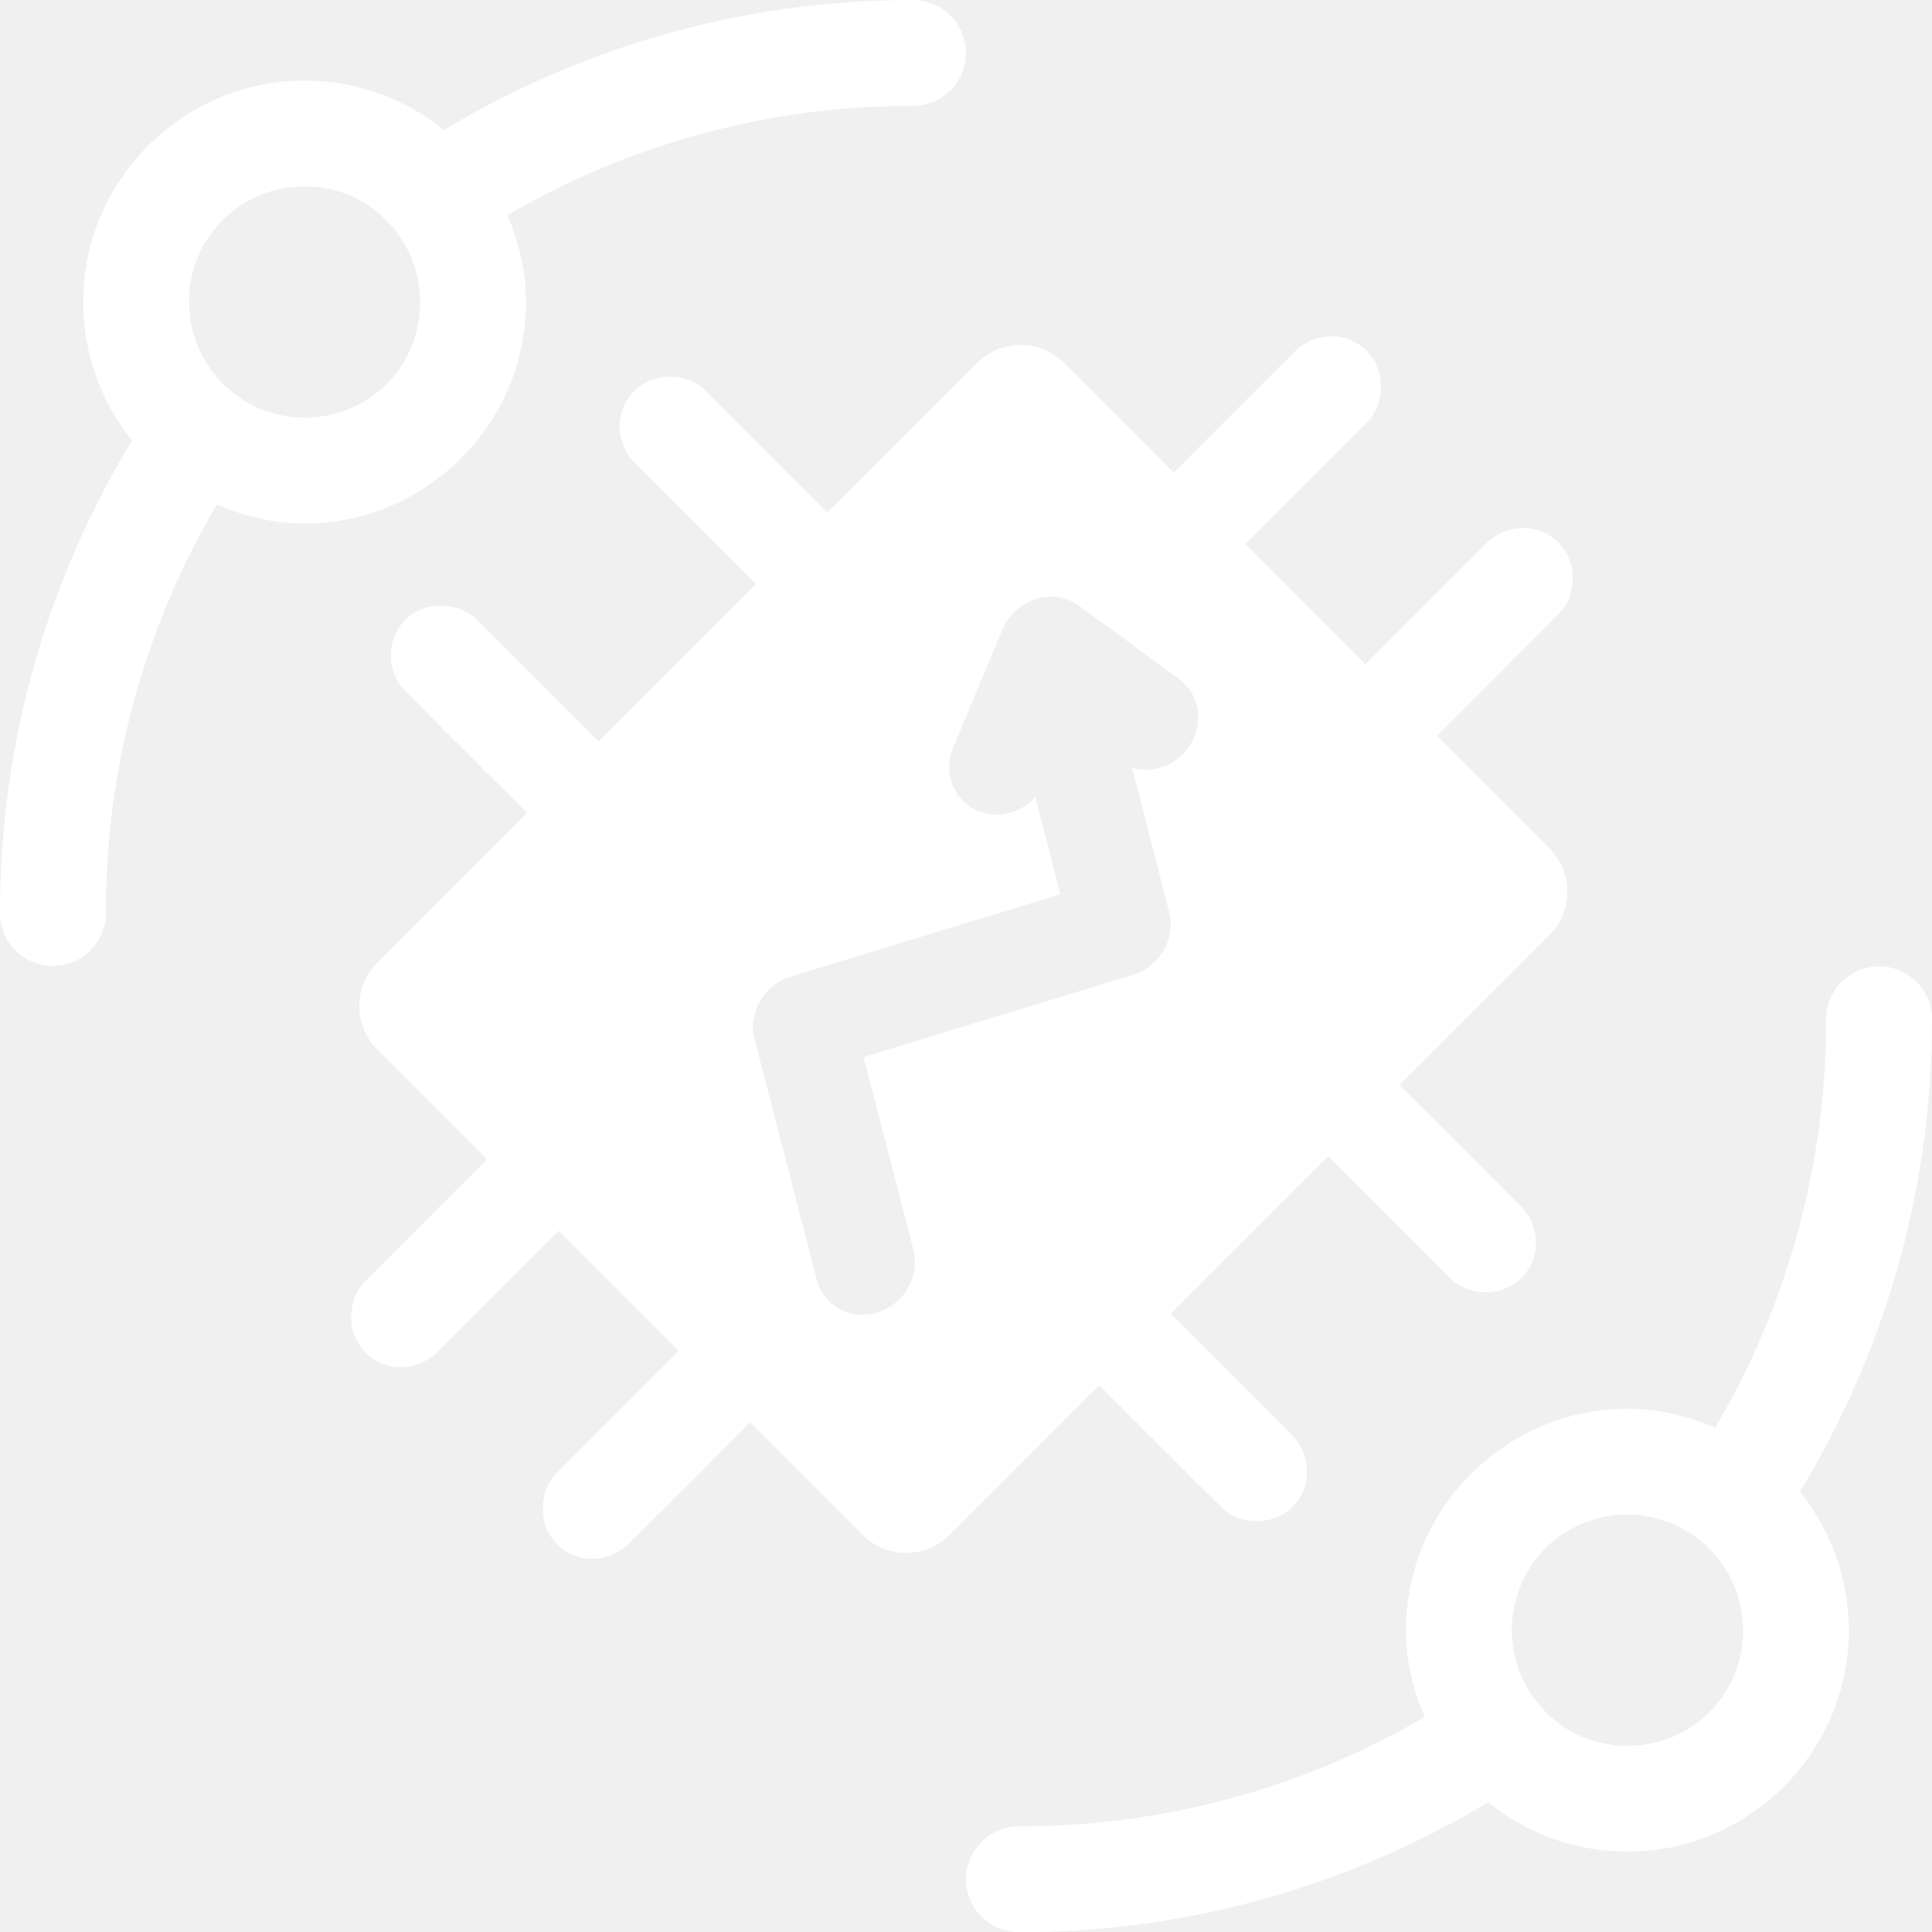
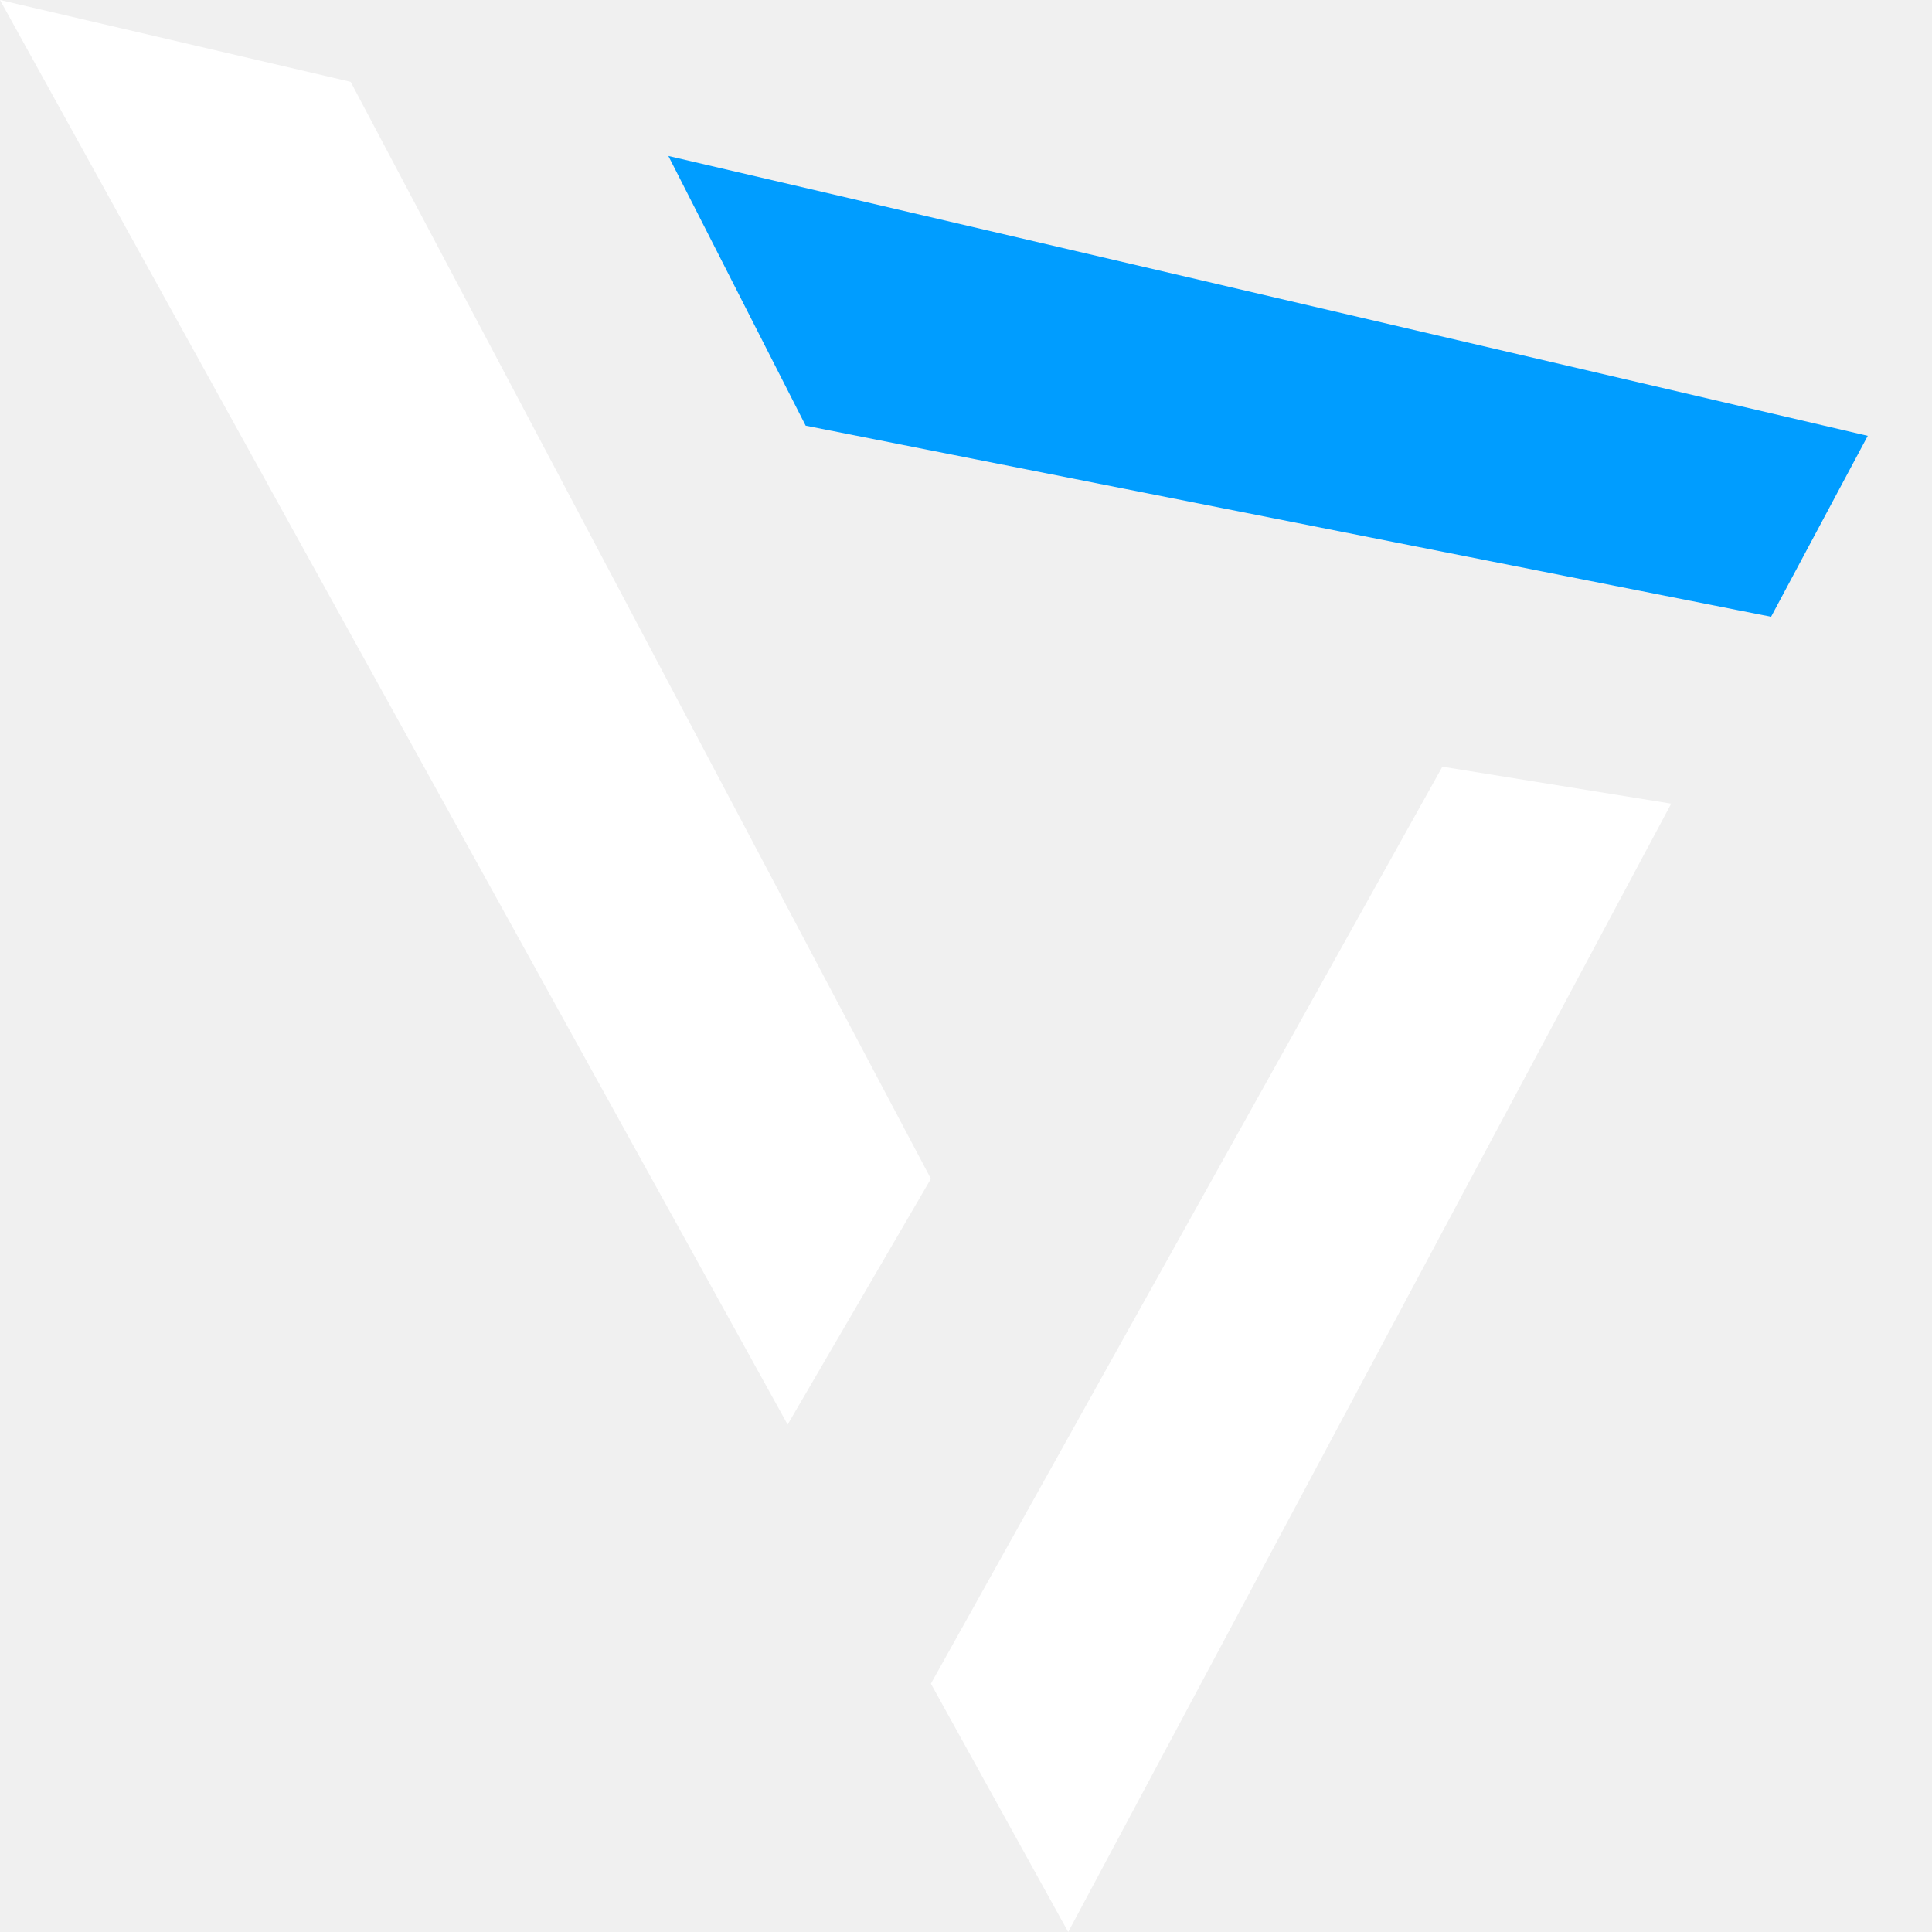
- <svg xmlns="http://www.w3.org/2000/svg" id="svg2" height="320" width="320" version="1.1" viewBox="0 0 320 320">
-   <g id="layer1" transform="translate(0 -732.36)" stroke-width="28">
-     <g id="g5175-6-32" transform="matrix(1.0471 1.0606 -1.0484 1.0619 931.69 -208.55)" />
-     <g id="g4241" fill="#fff">
-       <path id="path4278" style="color-rendering:auto;text-decoration-color:#000000;color:#000000;isolation:auto;mix-blend-mode:normal;shape-rendering:auto;solid-color:#000000;block-progression:tb;text-decoration-line:none;text-decoration-style:solid;image-rendering:auto;white-space:normal;text-indent:0;text-transform:none" d="m151.13 732.36c-28.363 0-54.915 7.915-77.613 21.537-6.472-5.262-14.605-8.191-23.067-8.194a8.766 8.766 0 0 0 -0.004 0c-20.154 0.001-36.679 16.528-36.678 36.682a8.766 8.766 0 0 0 0 0.011c0.01 8.415 2.927 16.483 8.103 22.927-13.83 22.83-21.87 49.58-21.87 78.17a8.766 8.766 0 1 0 17.531 0c0-24.702 6.719-47.748 18.378-67.574 4.566 1.985 9.473 3.15 14.519 3.157a8.766 8.766 0 0 0 0.012 0c20.155 0.001 36.683-16.527 36.682-36.682a8.766 8.766 0 0 0 0 -0.004c-0.002-4.999-1.139-9.863-3.083-14.397 19.717-11.484 42.585-18.095 67.085-18.095a8.766 8.766 0 1 0 0 -17.531zm-100.69 30.88c5.913 0.002 11.191 2.512 14.836 7.077a8.766 8.766 0 0 0 0.183 0.215c2.671 3.38 4.133 7.553 4.134 11.863-0.002 10.677-8.468 19.144-19.144 19.148-4.37-0.008-8.601-1.509-12-4.255a8.766 8.766 0 0 0 -0.012 -0.009c-4.514-3.633-7.136-9.098-7.144-14.893 0.003-10.677 8.47-19.144 19.148-19.146z" />
-       <path id="path4486-0-9-6-9-7-6-5" style="color-rendering:auto;text-decoration-color:#000000;color:#000000;isolation:auto;mix-blend-mode:normal;shape-rendering:auto;solid-color:#000000;block-progression:tb;text-decoration-line:none;text-decoration-style:solid;image-rendering:auto;white-space:normal;text-indent:0;text-transform:none" d="m66.992 835.19c-1.492 1.558-2.366 3.71-2.258 6.071 0.096 2.045 0.913 4.02 2.337 5.518 6.805 6.856 20.223 20.223 20.223 20.223l11.844-11.83s-12.973-12.961-20.176-20.171c-1.604-1.633-3.75-2.314-6.012-2.324-2.358-0.011-4.467 0.954-5.959 2.512zm32.147 19.983-36.639 36.639c-3.975 3.976-3.975 10.421 0 14.397l18.156 18.156 31.753 31.753 30.478 30.478c3.976 3.976 10.422 3.976 14.398 0l24.791-24.791 37.914-37.914 36.639-36.639c3.975-3.976 3.975-10.422-0.001-14.398l-18.63-18.63-31.75-31.76-30.01-30c-3.976-3.975-10.421-3.975-14.397 0l-24.79 24.79-37.91 37.91zm37.911-37.91s-12.973-12.961-20.176-20.171c-1.604-1.633-3.75-2.314-6.012-2.324-4.717-0.023-8.434 3.862-8.217 8.583 0.096 2.045 0.913 4.02 2.337 5.518 6.805 6.856 20.223 20.223 20.223 20.223l11.844-11.83zm69.193 5.213s12.961-12.973 20.171-20.176c1.633-1.604 2.314-3.75 2.324-6.012 0.022-4.717-3.862-8.434-8.583-8.217-2.045 0.096-4.02 0.913-5.518 2.337-6.856 6.805-20.223 20.223-20.223 20.223l11.83 11.844zm31.753 31.753s12.961-12.973 20.171-20.176c1.633-1.604 2.314-3.75 2.324-6.012 0.022-4.717-3.862-8.434-8.583-8.217-2.045 0.096-4.02 0.913-5.518 2.337-6.856 6.805-20.223 20.223-20.223 20.223l11.83 11.844zm-18.009 69.667s12.973 12.961 20.178 20.169c1.604 1.632 3.75 2.314 6.012 2.324 4.717 0.022 8.434-3.861 8.217-8.583l-0.002 0.002c-0.096-2.045-0.914-4.021-2.338-5.519-6.805-6.856-20.222-20.222-20.222-20.222l-11.844 11.83zm-37.914 37.914s12.973 12.961 20.178 20.169c1.604 1.632 3.75 2.314 6.012 2.324 4.717 0.023 8.434-3.861 8.217-8.583h-0.002c-0.096-2.045-0.913-4.021-2.337-5.518-6.805-6.856-20.223-20.223-20.223-20.223l-11.844 11.83zm-69.667-5.687s-12.961 12.973-20.169 20.178c-1.632 1.604-2.314 3.75-2.324 6.012-0.023 4.717 3.861 8.434 8.583 8.217h-0.002c2.045-0.096 4.02-0.913 5.518-2.337 6.856-6.805 20.223-20.223 20.223-20.223l-11.82-11.84zm-31.743-31.74s-12.961 12.973-20.169 20.178c-1.632 1.604-2.314 3.75-2.324 6.012-0.023 4.717 3.861 8.434 8.583 8.217h-0.002c2.045-0.096 4.02-0.913 5.518-2.337 6.856-6.805 20.223-20.223 20.223-20.223l-11.829-11.85zm87.237-90.554c1.679-1.706 3.967-2.66 6.297-2.626 1.663 0.024 3.253 0.55 4.562 1.51l16.499 12.1c3.201 2.297 4.144 6.659 2.231 10.312-1.914 3.653-6.123 5.524-9.951 4.423l6.124 23.948c1.113 4.352-1.564 8.968-5.983 10.317l-44.642 13.631 8.246 31.883c1.173 4.37-1.502 9.044-5.955 10.407s-8.976-1.111-10.068-5.505l-10.282-39.769c-1.127-4.356 1.549-8.985 5.976-10.338l44.661-13.637-4.122-16.118c-2.763 3.064-7.234 3.808-10.586 1.762-3.353-2.047-4.614-6.29-2.986-10.047l8.117-19.454c0.433-1.038 1.067-1.989 1.862-2.797z" fill-rule="evenodd" />
-       <path id="path4278-5" style="color-rendering:auto;text-decoration-color:#000000;color:#000000;isolation:auto;mix-blend-mode:normal;shape-rendering:auto;solid-color:#000000;block-progression:tb;text-decoration-line:none;text-decoration-style:solid;image-rendering:auto;white-space:normal;text-indent:0;text-transform:none" d="m168.87 1052.4c28.363 0 54.915-7.915 77.614-21.538 6.472 5.262 14.605 8.192 23.067 8.194a8.766 8.766 0 0 0 0.004 0c20.155-0.001 36.68-16.528 36.679-36.682a8.766 8.766 0 0 0 0 -0.011c-0.01-8.415-2.927-16.484-8.103-22.927 13.825-22.82 21.866-49.572 21.866-78.162a8.766 8.766 0 1 0 -17.531 0c0 24.703-6.719 47.749-18.378 67.575-4.566-1.985-9.473-3.15-14.519-3.157a8.766 8.766 0 0 0 -0.012 0c-20.155-0.001-36.683 16.527-36.682 36.682 0.002 4.999 1.139 9.863 3.083 14.397-19.717 11.484-42.586 18.095-67.086 18.095a8.766 8.766 0 1 0 0 17.531zm100.69-30.875c-5.913 0-11.191-2.512-14.836-7.077a8.766 8.766 0 0 0 -0.183 -0.215c-2.671-3.38-4.133-7.553-4.134-11.863 0.002-10.677 8.468-19.144 19.144-19.148 4.37 0.008 8.601 1.509 12 4.255a8.766 8.766 0 0 0 0.012 0.009c4.514 3.633 7.136 9.098 7.144 14.893-0.003 10.677-8.47 19.145-19.148 19.146z" />
-     </g>
-   </g>
+ <svg xmlns="http://www.w3.org/2000/svg" width="320" height="320">
+   <path d="M110.704 25.833l22.74 44.675 159.903 31.645 16.013-29.962z" fill="#009dff" />
+   <path d="M58.078 13.553L0 0l130.457 235.953 23.73-40.712zm96.108 265.317L176.927 320l99.878-186.89-37.904-6.121z" fill="#fff" />
</svg>
